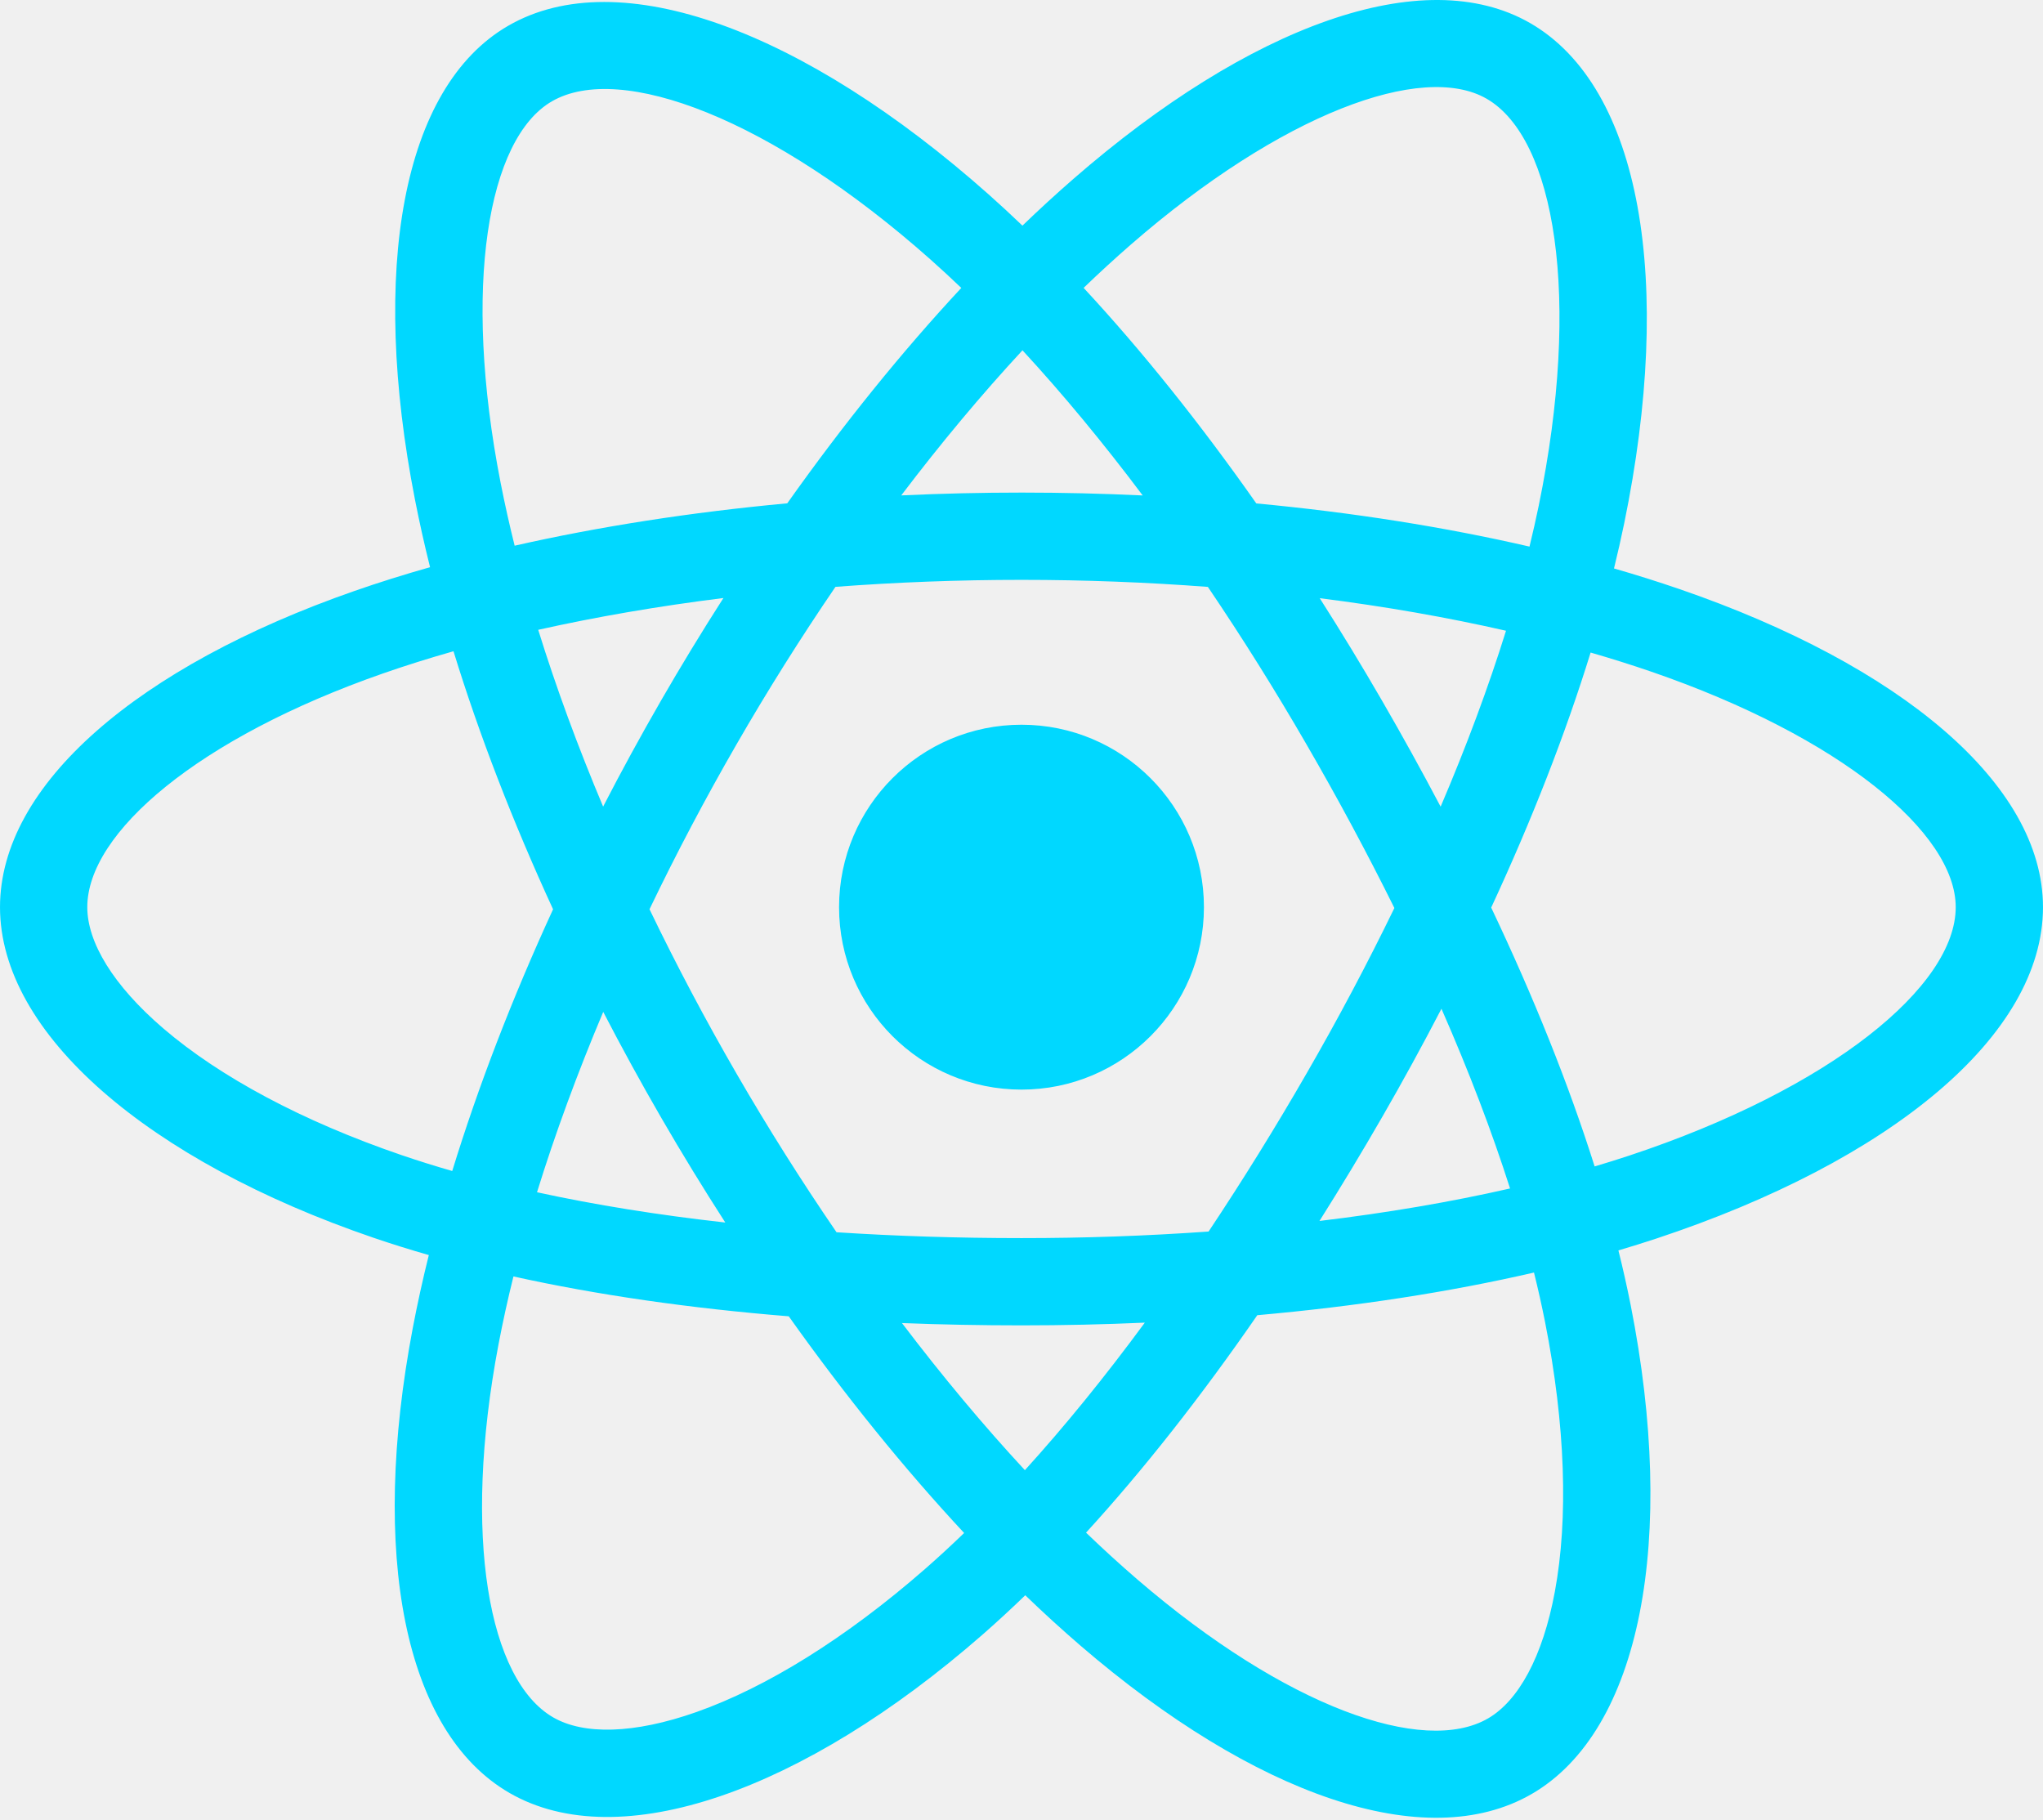
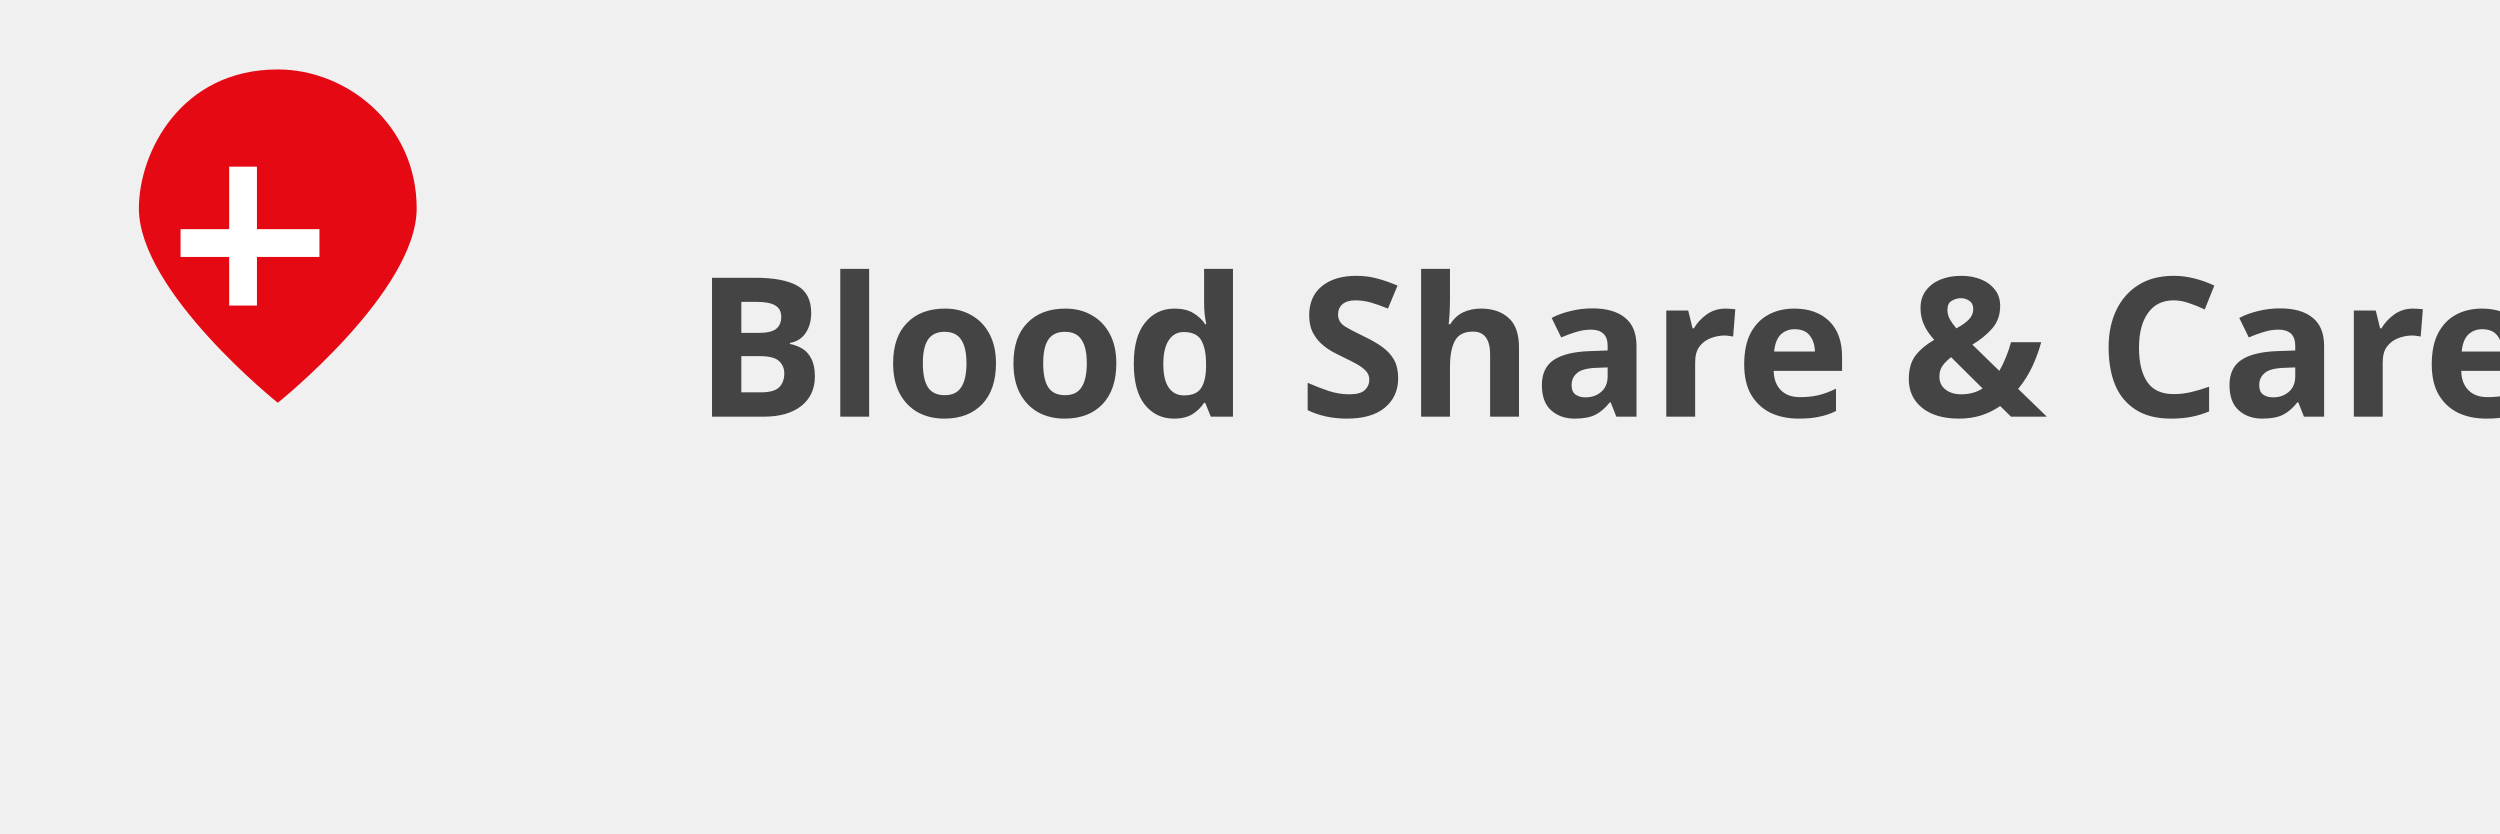
- <svg xmlns="http://www.w3.org/2000/svg" aria-hidden="true" role="img" class="iconify iconify--logos" width="35.93" height="32" preserveAspectRatio="xMidYMid meet" viewBox="0 0 256 228">
-   <path fill="#00D8FF" d="M210.483 73.824a171.49 171.49 0 0 0-8.24-2.597c.465-1.9.893-3.777 1.273-5.621c6.238-30.281 2.16-54.676-11.769-62.708c-13.355-7.7-35.196.329-57.254 19.526a171.23 171.23 0 0 0-6.375 5.848a155.866 155.866 0 0 0-4.241-3.917C100.759 3.829 77.587-4.822 63.673 3.233C50.33 10.957 46.379 33.89 51.995 62.588a170.974 170.974 0 0 0 1.892 8.48c-3.28.932-6.445 1.924-9.474 2.98C17.309 83.498 0 98.307 0 113.668c0 15.865 18.582 31.778 46.812 41.427a145.52 145.52 0 0 0 6.921 2.165a167.467 167.467 0 0 0-2.01 9.138c-5.354 28.2-1.173 50.591 12.134 58.266c13.744 7.926 36.812-.22 59.273-19.855a145.567 145.567 0 0 0 5.342-4.923a168.064 168.064 0 0 0 6.92 6.314c21.758 18.722 43.246 26.282 56.54 18.586c13.731-7.949 18.194-32.003 12.4-61.268a145.016 145.016 0 0 0-1.535-6.842c1.62-.48 3.21-.974 4.76-1.488c29.348-9.723 48.443-25.443 48.443-41.52c0-15.417-17.868-30.326-45.517-39.844Zm-6.365 70.984c-1.4.463-2.836.91-4.3 1.345c-3.24-10.257-7.612-21.163-12.963-32.432c5.106-11 9.31-21.767 12.459-31.957c2.619.758 5.16 1.557 7.61 2.4c23.69 8.156 38.14 20.213 38.14 29.504c0 9.896-15.606 22.743-40.946 31.14Zm-10.514 20.834c2.562 12.94 2.927 24.64 1.23 33.787c-1.524 8.219-4.59 13.698-8.382 15.893c-8.067 4.67-25.32-1.4-43.927-17.412a156.726 156.726 0 0 1-6.437-5.87c7.214-7.889 14.423-17.06 21.459-27.246c12.376-1.098 24.068-2.894 34.671-5.345a134.17 134.17 0 0 1 1.386 6.193ZM87.276 214.515c-7.882 2.783-14.16 2.863-17.955.675c-8.075-4.657-11.432-22.636-6.853-46.752a156.923 156.923 0 0 1 1.869-8.499c10.486 2.32 22.093 3.988 34.498 4.994c7.084 9.967 14.501 19.128 21.976 27.15a134.668 134.668 0 0 1-4.877 4.492c-9.933 8.682-19.886 14.842-28.658 17.94ZM50.35 144.747c-12.483-4.267-22.792-9.812-29.858-15.863c-6.35-5.437-9.555-10.836-9.555-15.216c0-9.322 13.897-21.212 37.076-29.293c2.813-.98 5.757-1.905 8.812-2.773c3.204 10.42 7.406 21.315 12.477 32.332c-5.137 11.18-9.399 22.249-12.634 32.792a134.718 134.718 0 0 1-6.318-1.979Zm12.378-84.26c-4.811-24.587-1.616-43.134 6.425-47.789c8.564-4.958 27.502 2.111 47.463 19.835a144.318 144.318 0 0 1 3.841 3.545c-7.438 7.987-14.787 17.08-21.808 26.988c-12.04 1.116-23.565 2.908-34.161 5.309a160.342 160.342 0 0 1-1.76-7.887Zm110.427 27.268a347.8 347.8 0 0 0-7.785-12.803c8.168 1.033 15.994 2.404 23.343 4.08c-2.206 7.072-4.956 14.465-8.193 22.045a381.151 381.151 0 0 0-7.365-13.322Zm-45.032-43.861c5.044 5.465 10.096 11.566 15.065 18.186a322.04 322.04 0 0 0-30.257-.006c4.974-6.559 10.069-12.652 15.192-18.18ZM82.802 87.83a323.167 323.167 0 0 0-7.227 13.238c-3.184-7.553-5.909-14.98-8.134-22.152c7.304-1.634 15.093-2.97 23.209-3.984a321.524 321.524 0 0 0-7.848 12.897Zm8.081 65.352c-8.385-.936-16.291-2.203-23.593-3.793c2.26-7.3 5.045-14.885 8.298-22.6a321.187 321.187 0 0 0 7.257 13.246c2.594 4.48 5.28 8.868 8.038 13.147Zm37.542 31.03c-5.184-5.592-10.354-11.779-15.403-18.433c4.902.192 9.899.29 14.978.29c5.218 0 10.376-.117 15.453-.343c-4.985 6.774-10.018 12.97-15.028 18.486Zm52.198-57.817c3.422 7.8 6.306 15.345 8.596 22.52c-7.422 1.694-15.436 3.058-23.88 4.071a382.417 382.417 0 0 0 7.859-13.026a347.403 347.403 0 0 0 7.425-13.565Zm-16.898 8.101a358.557 358.557 0 0 1-12.281 19.815a329.4 329.4 0 0 1-23.444.823c-7.967 0-15.716-.248-23.178-.732a310.202 310.202 0 0 1-12.513-19.846h.001a307.41 307.41 0 0 1-10.923-20.627a310.278 310.278 0 0 1 10.89-20.637l-.001.001a307.318 307.318 0 0 1 12.413-19.761c7.613-.576 15.42-.876 23.31-.876H128c7.926 0 15.743.303 23.354.883a329.357 329.357 0 0 1 12.335 19.695a358.489 358.489 0 0 1 11.036 20.54a329.472 329.472 0 0 1-11 20.722Zm22.56-122.124c8.572 4.944 11.906 24.881 6.52 51.026c-.344 1.668-.73 3.367-1.15 5.09c-10.622-2.452-22.155-4.275-34.23-5.408c-7.034-10.017-14.323-19.124-21.64-27.008a160.789 160.789 0 0 1 5.888-5.4c18.9-16.447 36.564-22.941 44.612-18.3ZM128 90.808c12.625 0 22.86 10.235 22.86 22.86s-10.235 22.86-22.86 22.86s-22.86-10.235-22.86-22.86s10.235-22.86 22.86-22.86Z" />
+ <svg xmlns="http://www.w3.org/2000/svg" width="180" height="60" viewBox="0 0 180 60" role="img" aria-label="Blood Share &amp; Care logo">
+   <style>
+     .text { font-family: 'Poppins', 'Nunito', sans-serif; font-size: 14px; fill: #444444; font-weight: 600; }
+   </style>
+   <g transform="translate(0, 5)">
+     <path d="M30 10 C30 4, 25 0, 20 0 C13 0, 10 6, 10 10 C10 16, 20 24, 20 24 C20 24, 30 16, 30 10 Z" fill="#E50914" />
+     <rect x="16.5" y="7" width="2" height="10" fill="white" />
+     <rect x="13" y="11.5" width="10" height="2" fill="white" />
+   </g>
+   <text class="text" x="50" y="30">Blood Share &amp; Care</text>
</svg>
